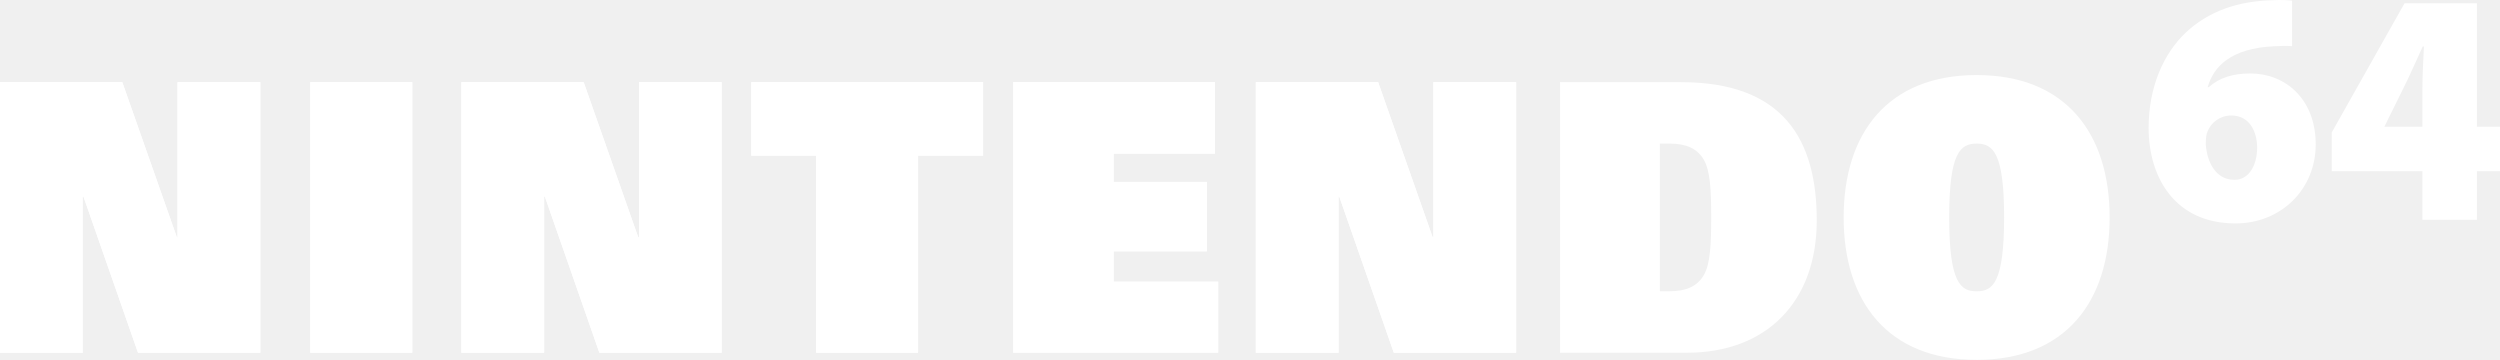
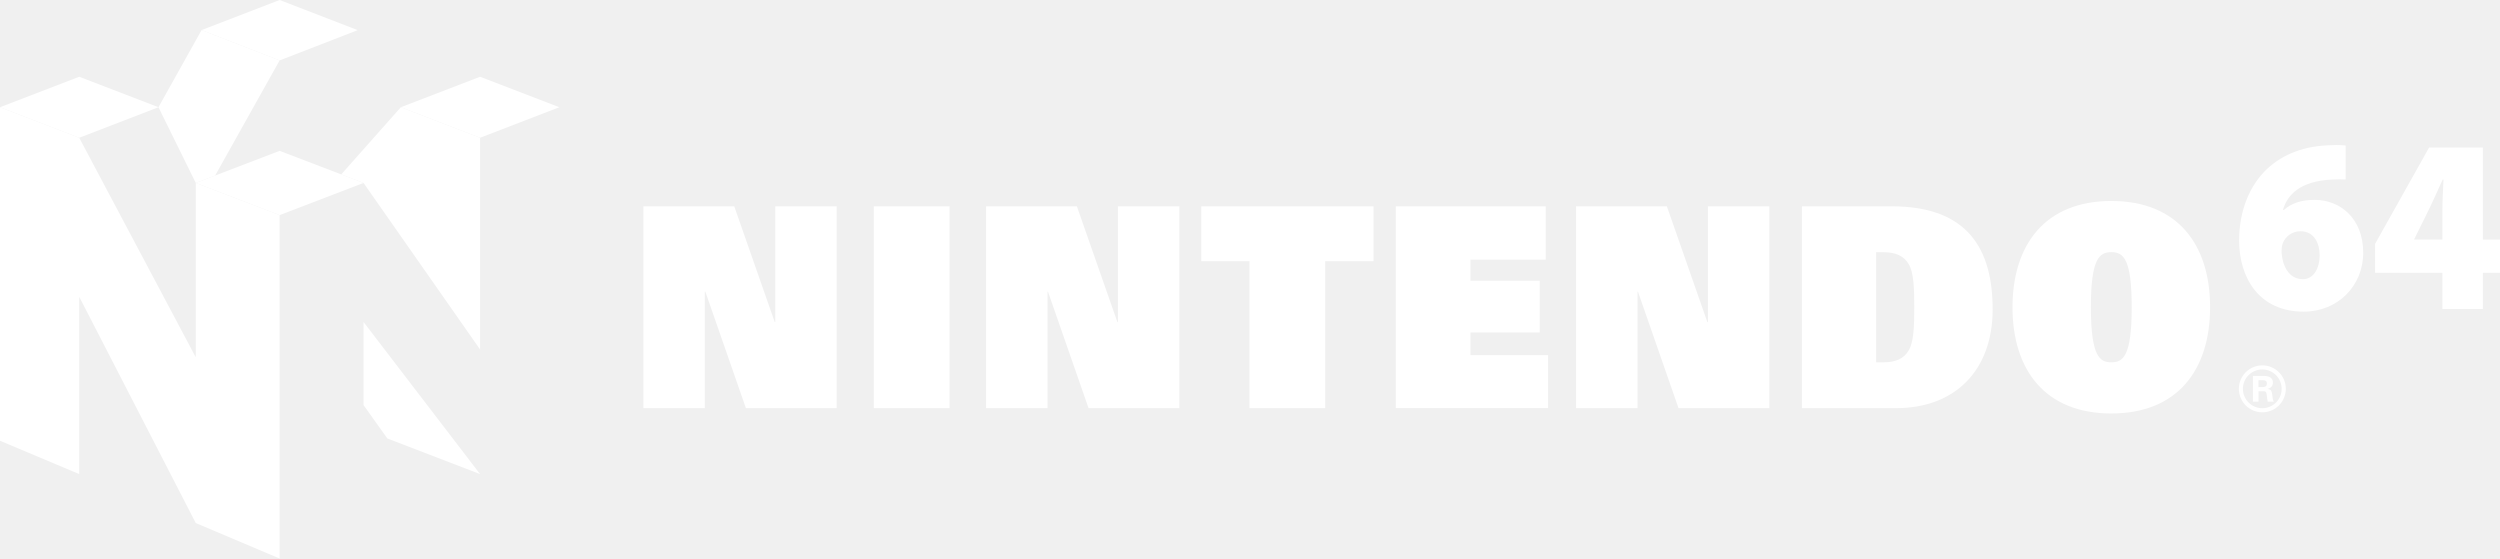
- <svg xmlns="http://www.w3.org/2000/svg" version="1.1" viewBox="0 0 264 38">
-   <g transform="matrix(0.44, 0, 0, 0.438092, 0, 0.000096)">
-     <polygon id="polygon3518" points="33.122 85.023 62.473 85.023 62.473 19.803 42.615 19.803 42.615 57.202 42.444 57.202 29.347 19.803 0 19.803 0 85.023 19.846 85.023 19.846 47.375 20.025 47.375" style="fill-opacity: 1; fill: rgb(255, 255, 255);" />
-     <polygon id="polygon3520" points="143.849 85.023 173.2 85.023 173.2 19.803 153.354 19.803 153.354 57.202 153.175 57.202 140.078 19.803 110.731 19.803 110.731 85.023 130.589 85.023 130.589 47.375 130.76 47.375" style="fill-opacity: 1; fill: rgb(255, 255, 255);" />
-     <polygon id="polygon3522" points="334.517 85.023 363.872 85.023 363.872 19.803 344.018 19.803 344.018 57.202 343.843 57.202 330.75 19.803 301.399 19.803 301.399 85.023 321.249 85.023 321.249 47.375 321.424 47.375" style="fill-opacity: 1; fill: rgb(255, 255, 255);" />
-     <polygon id="polygon3524" points="74.46 19.803 98.942 19.803 98.942 85.023 74.46 85.023" style="fill-opacity: 1; fill: rgb(255, 255, 255);" />
-     <polygon id="polygon3526" points="195.856 37.52 180.299 37.52 180.299 19.803 235.941 19.803 235.941 37.52 220.33 37.52 220.33 85.023 195.856 85.023" style="fill-opacity: 1; fill: rgb(255, 255, 255);" />
-     <polygon id="polygon3536" points="243.169 19.783 291.583 19.783 291.583 37.037 267.265 37.037 267.265 43.856 289.657 43.856 289.657 60.577 267.265 60.577 267.265 67.894 292.362 67.894 292.362 85.004 243.169 85.004" style="fill-opacity: 1; fill: rgb(255, 255, 255);" />
-     <path id="path3528" d="M 374.408 19.803 L 403.412 19.803 C 428.147 19.803 436.02 33.803 436.02 53.135 C 436.02 72.829 423.873 85.023 404.876 85.023 L 374.408 85.023 L 374.408 19.803 L 374.408 19.803 Z M 398.372 70.202 L 400.758 70.202 C 404.697 70.202 407.335 68.996 408.877 66.376 C 410.5 63.663 410.687 58.728 410.687 52.411 C 410.687 46.09 410.5 41.159 408.877 38.442 C 407.335 35.819 404.697 34.612 400.758 34.612 L 398.372 34.612 L 398.372 70.202 L 398.372 70.202 Z" style="fill-opacity: 1; fill: rgb(255, 255, 255);" />
-     <path id="path3530" d="M 474.397 18.09 C 495.706 18.09 506.312 32.086 506.312 52.411 C 506.312 72.74 495.702 86.74 474.397 86.74 C 453.08 86.74 442.477 72.74 442.477 52.411 C 442.477 32.086 453.076 18.09 474.397 18.09 L 474.397 18.09 Z M 474.397 70.214 C 478.157 70.214 480.986 68.365 480.986 52.411 C 480.986 36.815 478.324 34.612 474.397 34.612 C 470.462 34.612 467.804 36.815 467.804 52.411 C 467.804 68.365 470.629 70.214 474.397 70.214 L 474.397 70.214 Z" style="fill-opacity: 1; fill: rgb(255, 255, 255);" />
-     <polygon id="polygon3566" points="33.122 85.023 62.473 85.023 62.473 19.803 42.615 19.803 42.615 57.202 42.444 57.202 29.347 19.803 0 19.803 0 85.023 19.846 85.023 19.846 47.375 20.025 47.375" style="fill-opacity: 1; fill: rgb(255, 255, 255);" />
-     <polygon id="polygon3568" points="143.849 85.023 173.2 85.023 173.2 19.803 153.354 19.803 153.354 57.202 153.175 57.202 140.078 19.803 110.731 19.803 110.731 85.023 130.589 85.023 130.589 47.375 130.76 47.375" style="fill-opacity: 1; fill: rgb(255, 255, 255);" />
-     <polygon id="polygon3570" points="334.517 85.023 363.872 85.023 363.872 19.803 344.018 19.803 344.018 57.202 343.843 57.202 330.75 19.803 301.399 19.803 301.399 85.023 321.249 85.023 321.249 47.375 321.424 47.375" style="fill-opacity: 1; fill: rgb(255, 255, 255);" />
-     <polygon id="polygon3572" points="74.46 19.803 98.942 19.803 98.942 85.023 74.46 85.023" style="fill-opacity: 1; fill: rgb(255, 255, 255);" />
-     <polygon id="polygon3574" points="195.856 37.52 180.299 37.52 180.299 19.803 235.941 19.803 235.941 37.52 220.33 37.52 220.33 85.023 195.856 85.023" style="fill-opacity: 1; fill: rgb(255, 255, 255);" />
-     <polygon id="polygon3576" points="243.169 19.783 291.583 19.783 291.583 37.037 267.265 37.037 267.265 43.856 289.657 43.856 289.657 60.577 267.265 60.577 267.265 67.894 292.362 67.894 292.362 85.004 243.169 85.004" style="fill-opacity: 1; fill: rgb(255, 255, 255);" />
-     <path id="path3532" d="M 550.095 11.131 C 548.791 11.018 547.526 11.069 545.759 11.151 C 535.433 11.629 531.257 16.027 529.84 21.002 L 530.089 21.002 C 532.662 18.752 535.838 17.705 540.096 17.705 C 548.289 17.705 555.77 23.66 555.77 34.834 C 555.77 45.526 547.55 53.855 536.519 53.855 C 521.986 53.855 515.669 42.755 515.669 30.853 C 515.669 21.188 519.098 12.999 524.726 7.718 C 530.086 2.755 536.99 0.249 545.448 0.054 C 547.686 -0.074 549.017 0.054 550.095 0.151 L 550.095 11.131 L 550.095 11.131 Z M 536.336 43.339 C 539.684 43.339 541.715 39.917 541.715 35.547 C 541.688 31.861 539.999 27.84 535.507 27.84 C 532.767 27.84 530.627 29.58 529.821 31.678 C 529.51 32.324 529.389 33.238 529.389 34.795 C 529.677 38.964 531.685 43.339 536.255 43.339 L 536.336 43.339 L 536.336 43.339 Z" style="fill-opacity: 1; fill: rgb(255, 255, 255);" />
-     <path id="path3534" d="M 581.376 52.976 L 581.376 41.272 L 559.619 41.272 L 559.619 31.919 L 577.087 0.79 L 594.469 0.79 L 594.469 30.549 L 600 30.549 L 600 41.272 L 594.469 41.272 L 594.469 52.976 L 581.376 52.976 L 581.376 52.976 Z M 581.376 30.549 L 581.376 21.582 C 581.376 18.265 581.575 14.821 581.746 11.193 L 581.462 11.193 C 579.843 14.716 578.434 18.067 576.597 21.706 L 572.319 30.393 L 572.272 30.553 L 581.376 30.549 L 581.376 30.549 Z" style="fill-opacity: 1; fill: rgb(255, 255, 255);" />
+ <svg xmlns="http://www.w3.org/2000/svg" version="1.1" id="Layer_1" x="0px" y="0px" viewBox="0 0 3840 857.9" style="enable-background:new 0 0 3840 857.9;" xml:space="preserve">
+   <style type="text/css">
+ 	.st0{fill:#FFFFFF;}
+ </style>
+   <g>
+     <g>
+       <g>
+         <polyline class="st0" points="1145.7,626.9 1285.1,626.9 1285.1,316.9 1190.8,316.9 1190.8,494.7 1190,494.7 1127.8,316.9      988.3,316.9 988.3,626.9 1082.6,626.9 1082.6,448 1083.4,448 1145.7,626.9    " />
+       </g>
+       <g>
+         <polyline class="st0" points="1672,626.9 1811.5,626.9 1811.5,316.9 1717.1,316.9 1717.1,494.7 1716.3,494.7 1654.1,316.9      1514.6,316.9 1514.6,626.9 1609,626.9 1609,448 1609.7,448 1672,626.9    " />
+       </g>
+       <g>
+         <polyline class="st0" points="2578.2,626.9 2717.7,626.9 2717.7,316.9 2623.4,316.9 2623.4,494.7 2622.5,494.7 2560.3,316.9      2420.8,316.9 2420.8,626.9 2515.2,626.9 2515.2,448 2515.9,448 2578.2,626.9    " />
+       </g>
+       <g>
+         <rect x="1342.2" y="316.9" class="st0" width="116.3" height="310" />
+       </g>
+       <g>
+         <polyline class="st0" points="1919.2,401.2 1845.2,401.2 1845.2,316.9 2109.7,316.9 2109.7,401.2 2035.5,401.2 2035.5,626.9      1919.2,626.9 1919.2,401.2    " />
+       </g>
+       <g>
+         <path class="st0" d="M2881.7,556.5h11.4c18.7,0,31.3-5.7,38.6-18.2c7.8-12.9,8.6-36.3,8.6-66.3c0-30.1-0.8-53.5-8.6-66.4     c-7.3-12.4-19.8-18.2-38.6-18.2h-11.4V556.5 M2767.8,316.9h137.9c117.6,0,155,66.5,155,158.4c0,93.6-57.8,151.6-148.1,151.6     h-144.8L2767.8,316.9L2767.8,316.9z" />
+       </g>
+       <g>
+         <path class="st0" d="M3243,556.5c17.9,0,31.3-8.8,31.3-84.6c0-74.1-12.6-84.6-31.3-84.6s-31.4,10.5-31.4,84.6     C3211.7,547.8,3225.2,556.5,3243,556.5 M3243,308.7c101.3,0,151.7,66.5,151.7,163.2c0,96.6-50.4,163.2-151.7,163.2     s-151.8-66.5-151.8-163.2C3091.3,375.3,3141.8,308.7,3243,308.7z" />
+       </g>
+       <g>
+         <path class="st0" d="M3537.4,428.8c16,0,25.6-16.2,25.6-37c-0.1-17.6-8.1-36.6-29.5-36.6c-13,0-23.2,8.2-27,18.2     c-1.5,3.1-2,7.5-2,14.8c1.4,19.8,10.9,40.6,32.6,40.6H3537.4 M3602.8,275.7c-6.2-0.4-12.2-0.3-20.6,0.1     c-49.1,2.3-68.9,23.2-75.6,46.8h1.2c12.2-10.7,27.3-15.6,47.6-15.6c38.9,0,74.5,28.2,74.5,81.3c0,50.8-39.1,90.4-91.4,90.4     c-69.1,0-99.2-52.7-99.2-109.3c0-46,16.3-84.9,43-110c25.5-23.6,58.3-35.5,98.5-36.4c10.7-0.6,17,0,22.1,0.5v52.2H3602.8z" />
+       </g>
+       <g>
+         <path class="st0" d="M3751.5,368v-42.7c0-15.7,0.9-32.1,1.7-49.4h-1.3c-7.8,16.8-14.5,32.7-23.1,49.9l-20.4,41.3l-0.3,0.8h43.4      M3751.5,474.6V419h-103.4v-44.4l83-148h82.6V368h26.3v51h-26.3v55.6H3751.5z" />
+       </g>
+       <g>
+         <polyline class="st0" points="2144,316.9 2374.2,316.9 2374.2,398.8 2258.6,398.8 2258.6,431.2 2365,431.2 2365,510.7      2258.6,510.7 2258.6,545.5 2377.8,545.5 2377.8,626.8 2144,626.8 2144,316.9    " />
+       </g>
+       <g>
+         <path class="st0" d="M3474.9,627c-16.5,0-29.8-13.4-29.8-29.8c0-16.4,13.3-29.7,29.8-29.7c16.4,0,29.7,13.3,29.7,29.7     C3504.7,613.6,3491.4,627,3474.9,627 M3474.9,561.2c-19.9,0-36,16.2-36,36c0,20,16.1,36.1,36,36.1s36.1-16.1,36.1-36.1     C3511,577.3,3494.8,561.2,3474.9,561.2z" />
+       </g>
+       <g>
+         <path class="st0" d="M3469,594.5h7.1c3.8-0.1,5.9-1.9,5.9-5.5c0-3.5-2.1-5-5.9-5h-7.1V594.5 M3469,617h-8.5v-39.6h16.9     c6.8,0.1,13.8,2.2,13.8,10.3c0,5.2-3.4,8.6-8.2,9.6v0.1c6.5,0.8,6.5,4.8,7.3,10.2c0.4,2.5,0.7,7.2,2.3,9.4h-9.4     c-0.8-3.5-1.1-7.1-1.5-10.7c-0.3-2.2-0.8-5.2-3.6-5.3h-9v16H3469z" />
+       </g>
+     </g>
+     <g>
+       <g id="layer3_57_">
+         <g id="polygon3538_57_">
+           <polygon class="st0" points="243.4,164.7 300.7,281 330.5,269.6 429.5,92.8 309.6,46.2     " />
+         </g>
+         <g id="polygon3540_57_">
+           <polygon class="st0" points="524.1,267.9 615.7,164.7 737.4,211.6 737.4,536.8 558.4,281     " />
+         </g>
+         <g id="polygon3552_57_">
+           <polygon class="st0" points="121.7,211.6 0,164.7 0,677 121.7,728.2 121.7,455.9 300.7,803.4 429.5,857.9 429.5,330.4       300.7,281 300.7,548.8     " />
+         </g>
+       </g>
+       <g id="layer4_57_">
+         <g id="polygon3556_57_">
+           <polygon class="st0" points="737.4,728.2 558.4,494.6 558.4,622.2 595,673.5     " />
+         </g>
+       </g>
+       <g id="layer5_57_">
+         <g id="polygon3544_57_">
+           <polygon class="st0" points="558.4,281 429.5,330.4 300.7,281 429.5,231.7     " />
+         </g>
+         <g id="polygon3546_57_">
+           <polygon class="st0" points="615.7,164.7 737.4,117.9 859.1,164.7 737.4,211.6     " />
+         </g>
+         <g id="polygon3548_57_">
+           <polygon class="st0" points="0,164.7 121.7,117.9 243.4,164.7 121.7,211.6     " />
+         </g>
+         <g id="polygon3550_57_">
+           <polygon class="st0" points="549.4,46.3 429.5,0 309.6,46.2 429.5,92.8     " />
+         </g>
+       </g>
+     </g>
  </g>
</svg>
